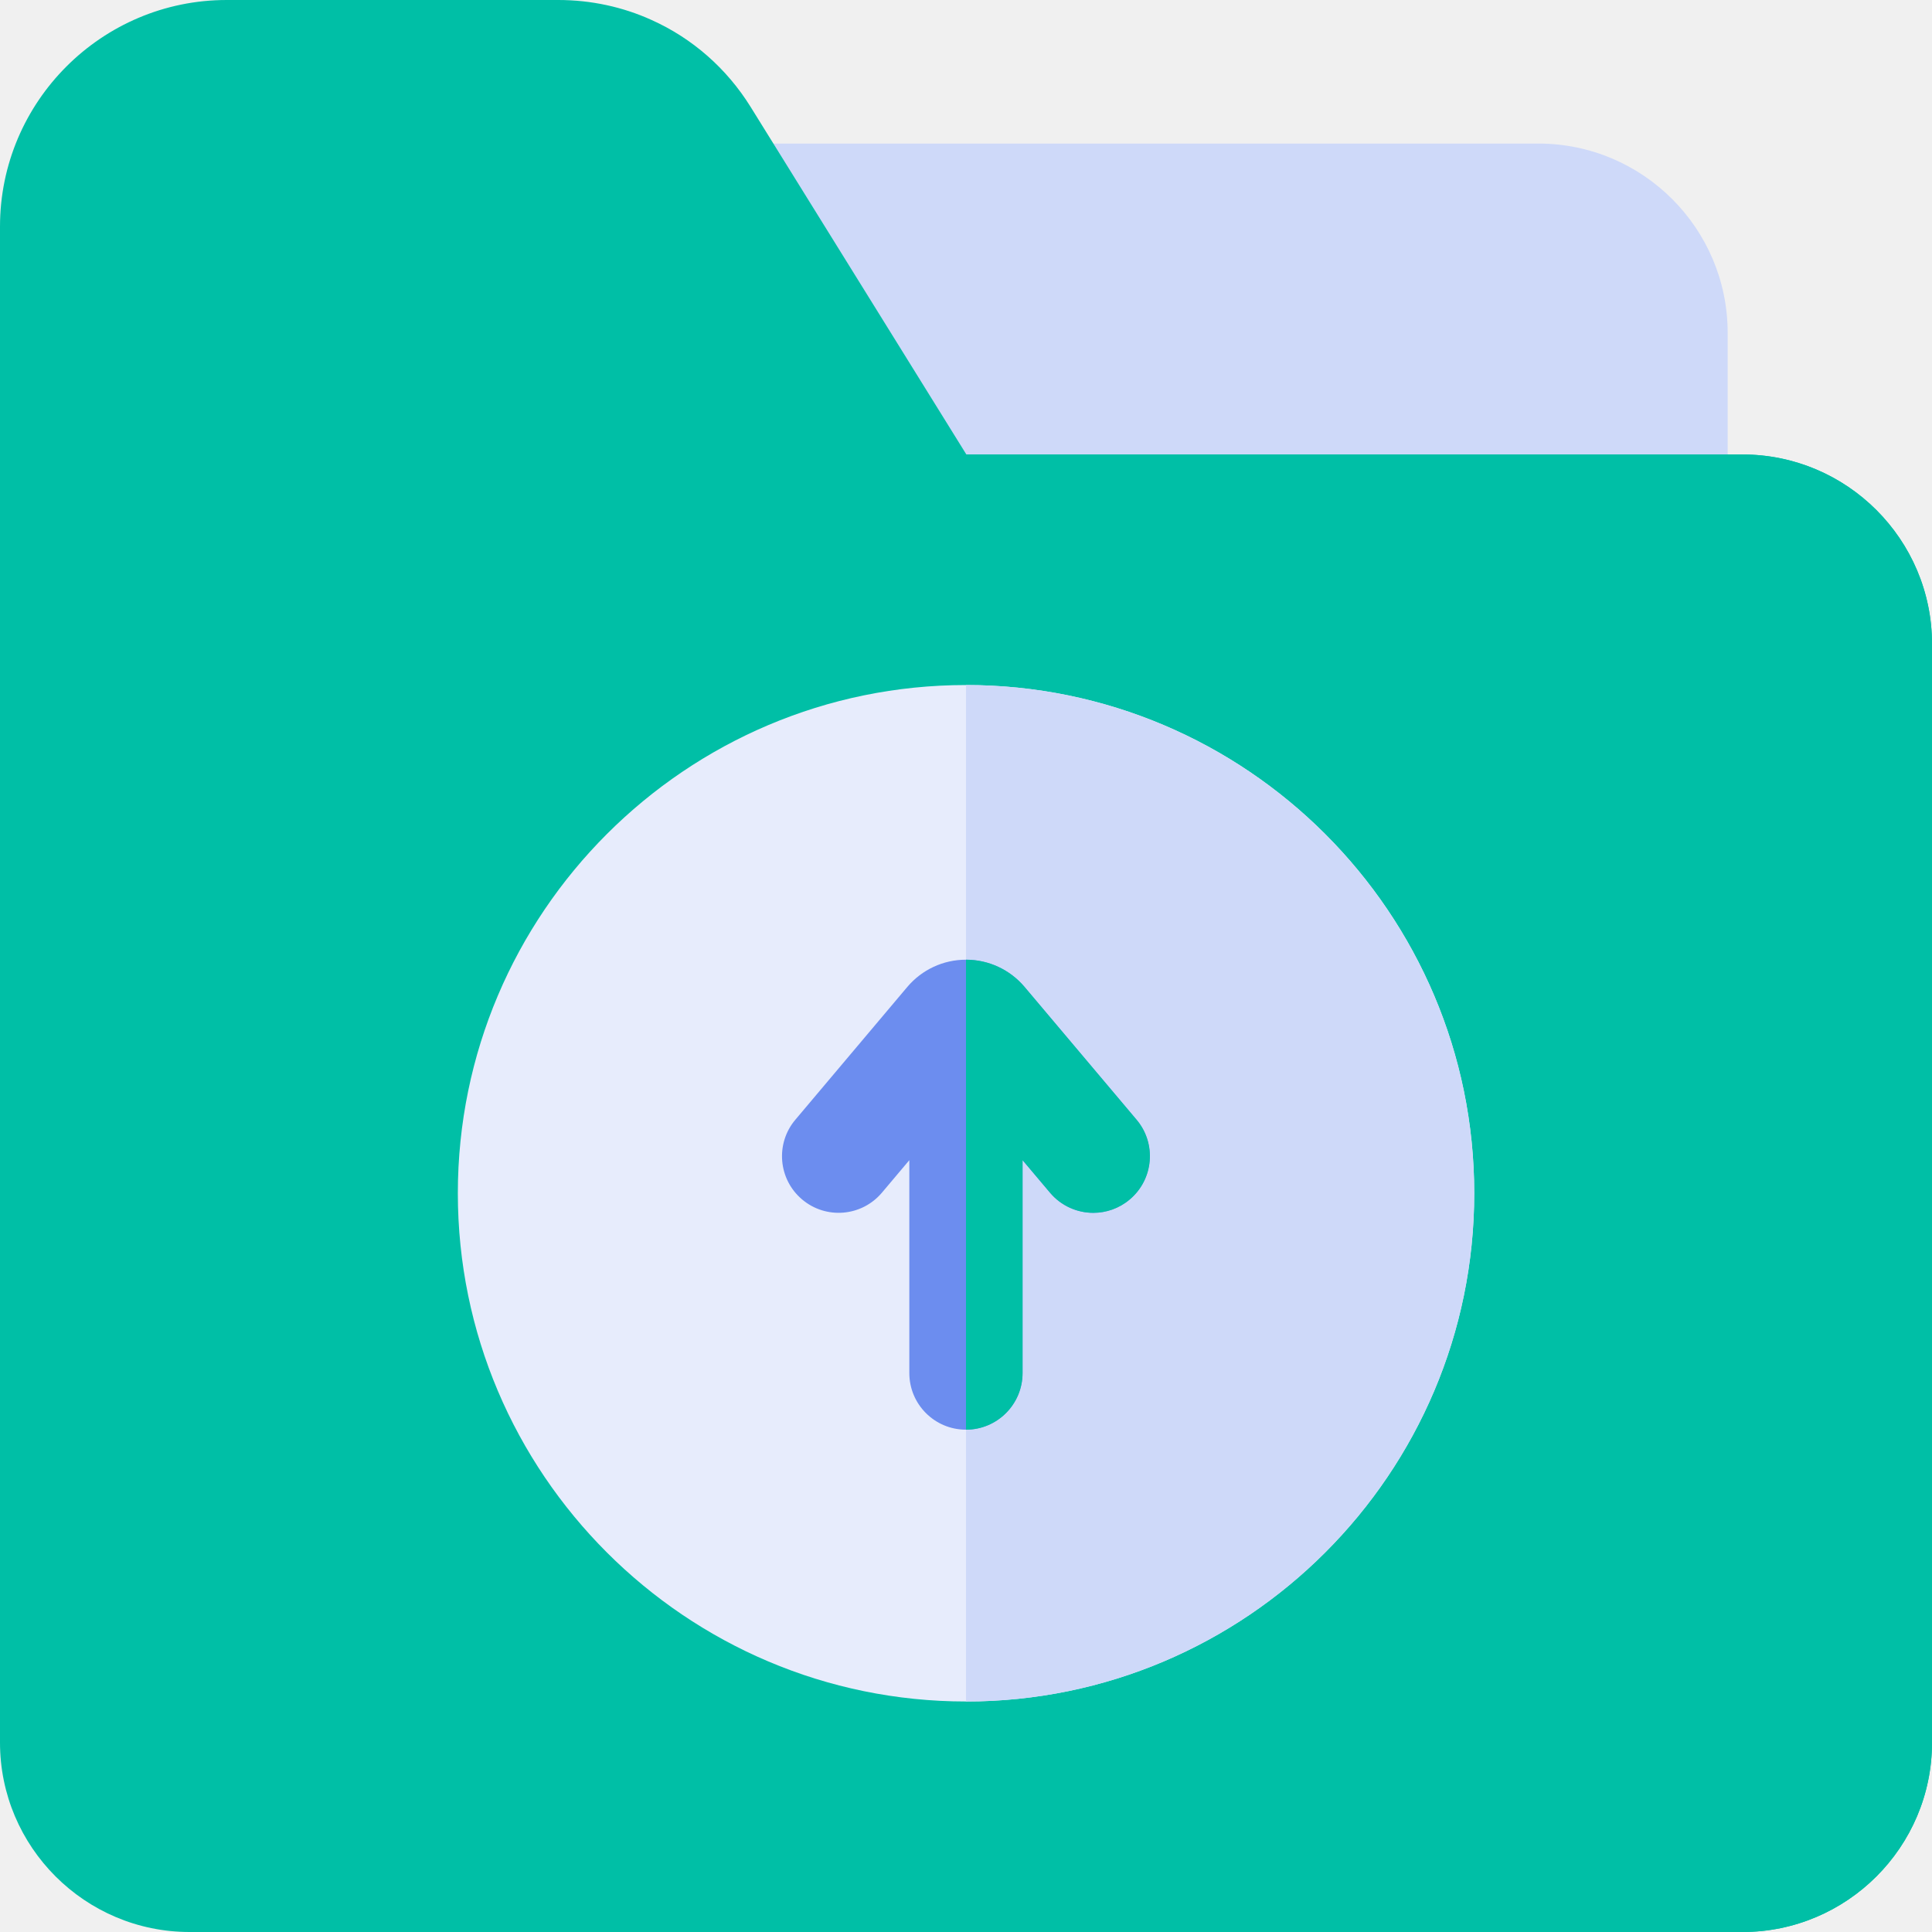
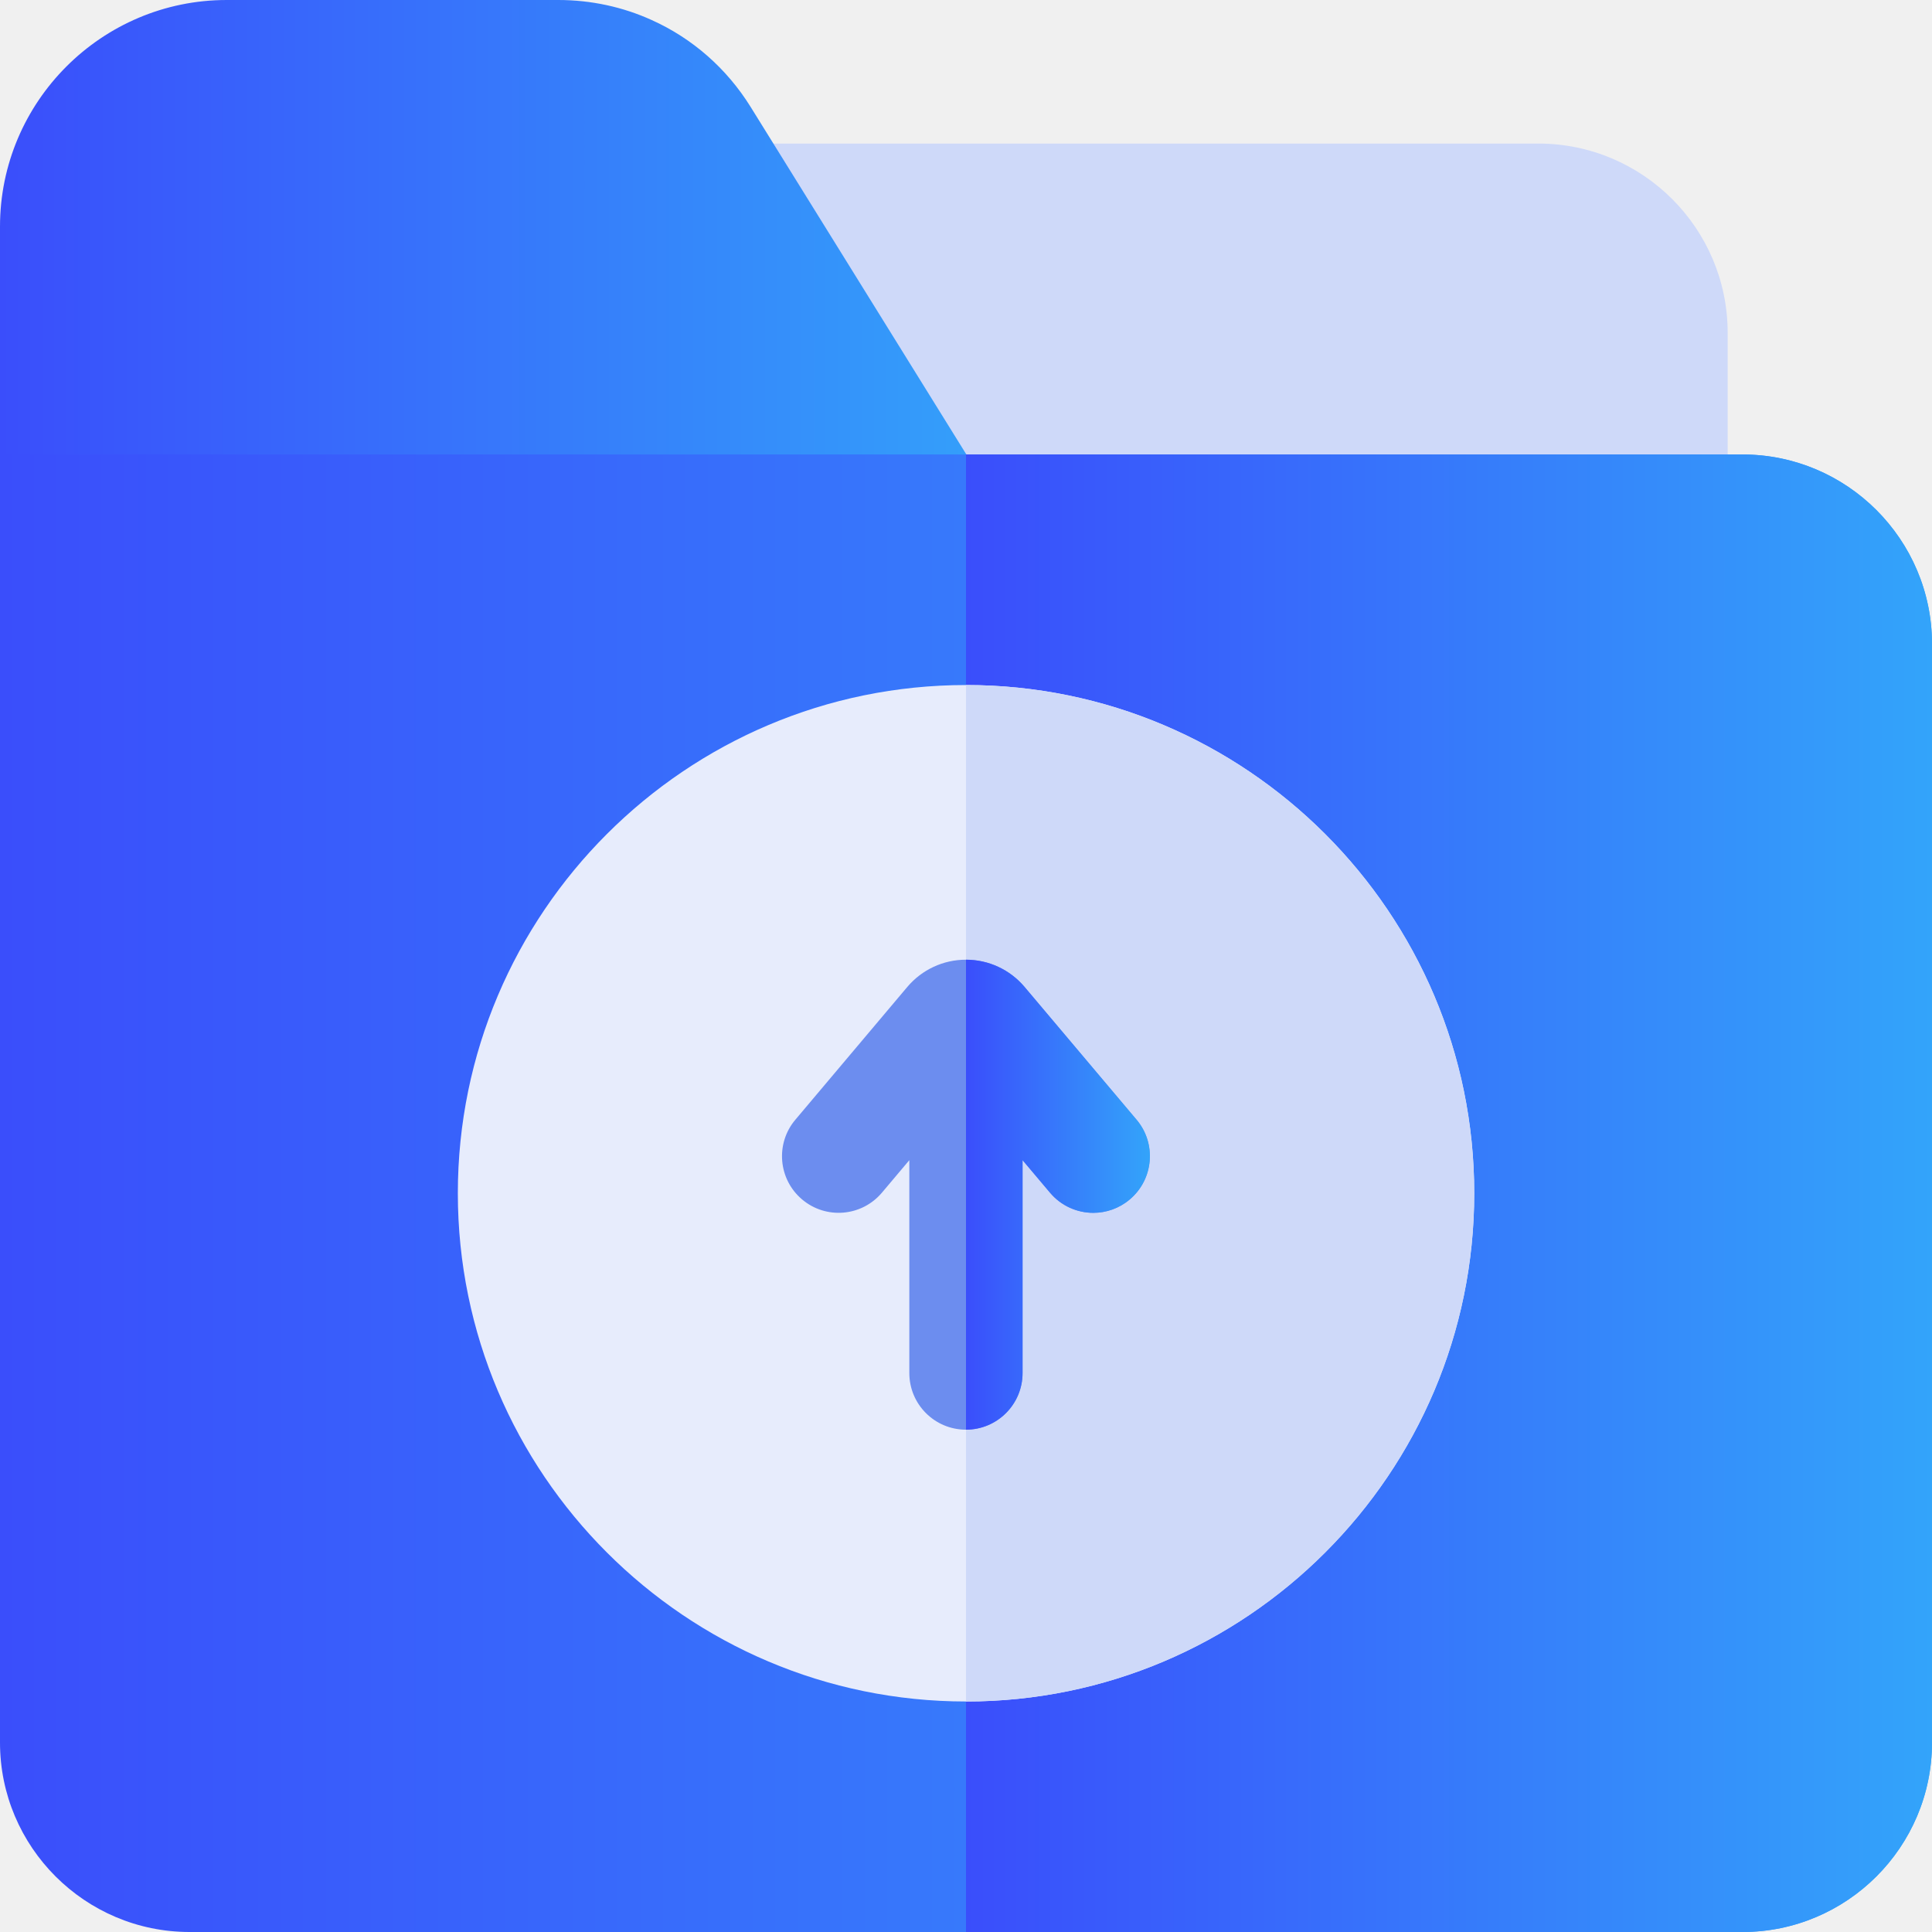
<svg xmlns="http://www.w3.org/2000/svg" width="42" height="42" viewBox="0 0 42 42" fill="none">
  <g clip-path="url(#clip0_93_5222)">
    <path d="M33.443 3.121H14.176V11.111H37.558V7.234C37.558 4.966 35.712 3.121 33.443 3.121Z" fill="#CED9F9" />
-     <path d="M22.535 12.34H0V4.926C0 2.21 2.211 0 4.928 0H12.134C12.85 0 13.54 0.151 14.166 0.435C15.042 0.829 15.794 1.479 16.321 2.329L22.535 12.34Z" fill="#00BFA6" />
-     <path d="M42 14V37.881C42 40.153 40.151 42 37.879 42H4.121C1.849 42 0 40.153 0 37.881V9.88H37.879C40.151 9.88 42 11.728 42 14Z" fill="#00BFA6" />
-     <path d="M42 14V37.881C42 40.153 40.151 42 37.879 42H21V9.88H37.879C40.151 9.88 42 11.728 42 14Z" fill="#00BFA6" />
+     <path d="M22.535 12.34H0V4.926C0 2.21 2.211 0 4.928 0H12.134C12.85 0 13.54 0.151 14.166 0.435C15.042 0.829 15.794 1.479 16.321 2.329L22.535 12.34Z" fill="url(#paint0_linear_93_5222)" />
+     <path d="M42 14V37.881C42 40.153 40.151 42 37.879 42H4.121C1.849 42 0 40.153 0 37.881V9.88H37.879C40.151 9.88 42 11.728 42 14Z" fill="url(#paint1_linear_93_5222)" />
+     <path d="M42 14V37.881C42 40.153 40.151 42 37.879 42H21V9.88H37.879C40.151 9.88 42 11.728 42 14Z" fill="url(#paint2_linear_93_5222)" />
    <path d="M32.049 25.94C32.049 32.032 27.093 36.989 21.001 36.989C14.909 36.989 9.953 32.032 9.953 25.94C9.953 19.849 14.909 14.892 21.001 14.892C27.093 14.892 32.049 19.849 32.049 25.94Z" fill="#E7ECFC" />
    <path d="M32.048 25.94C32.048 32.032 27.092 36.989 21 36.989V14.892C27.092 14.892 32.048 19.849 32.048 25.94Z" fill="#CED9F9" />
    <path d="M24.559 26.075C24.329 26.27 24.047 26.366 23.767 26.366C23.417 26.366 23.069 26.217 22.825 25.928L22.229 25.221V29.849C22.229 30.529 21.678 31.08 20.998 31.08C20.319 31.08 19.768 30.529 19.768 29.849V25.221L19.172 25.928C18.733 26.448 17.957 26.514 17.437 26.075C16.918 25.637 16.852 24.861 17.29 24.342L19.725 21.454C20.043 21.079 20.506 20.863 20.998 20.863C21.491 20.863 21.954 21.079 22.271 21.454L24.707 24.342C25.145 24.861 25.078 25.637 24.559 26.075Z" fill="#6C8DEF" />
-     <path d="M24.561 26.075C24.331 26.27 24.048 26.366 23.769 26.366C23.418 26.366 23.07 26.217 22.827 25.928L22.23 25.221V29.849C22.23 30.529 21.679 31.08 21 31.08V20.863C21.492 20.863 21.956 21.079 22.273 21.454L24.709 24.342C25.147 24.861 25.08 25.637 24.561 26.075Z" fill="#00BFA6" />
+     <path d="M24.561 26.075C24.331 26.27 24.048 26.366 23.769 26.366C23.418 26.366 23.07 26.217 22.827 25.928L22.23 25.221V29.849C22.23 30.529 21.679 31.08 21 31.08V20.863C21.492 20.863 21.956 21.079 22.273 21.454L24.709 24.342C25.147 24.861 25.08 25.637 24.561 26.075Z" fill="url(#paint3_linear_93_5222)" />
  </g>
  <defs>
+     <linearGradient id="paint0_linear_93_5222" x1="0" y1="6.17" x2="22.535" y2="6.17" gradientUnits="userSpaceOnUse">
+       <stop stop-color="#3A4EFB" />
+       <stop offset="1" stop-color="#33A4FA" />
+     </linearGradient>
+     <linearGradient id="paint1_linear_93_5222" x1="0" y1="25.94" x2="42" y2="25.94" gradientUnits="userSpaceOnUse">
+       <stop stop-color="#3A4EFB" />
+       <stop offset="1" stop-color="#33A4FA" />
+     </linearGradient>
+     <linearGradient id="paint2_linear_93_5222" x1="21" y1="25.94" x2="42" y2="25.94" gradientUnits="userSpaceOnUse">
+       <stop stop-color="#3A4EFB" />
+       <stop offset="1" stop-color="#33A4FA" />
+     </linearGradient>
+     <linearGradient id="paint3_linear_93_5222" x1="21" y1="25.971" x2="24.998" y2="25.971" gradientUnits="userSpaceOnUse">
+       <stop stop-color="#3A4EFB" />
+       <stop offset="1" stop-color="#33A4FA" />
+     </linearGradient>
    <clipPath id="clip0_93_5222">
      <rect width="42" height="42" fill="white" />
    </clipPath>
  </defs>
</svg>
